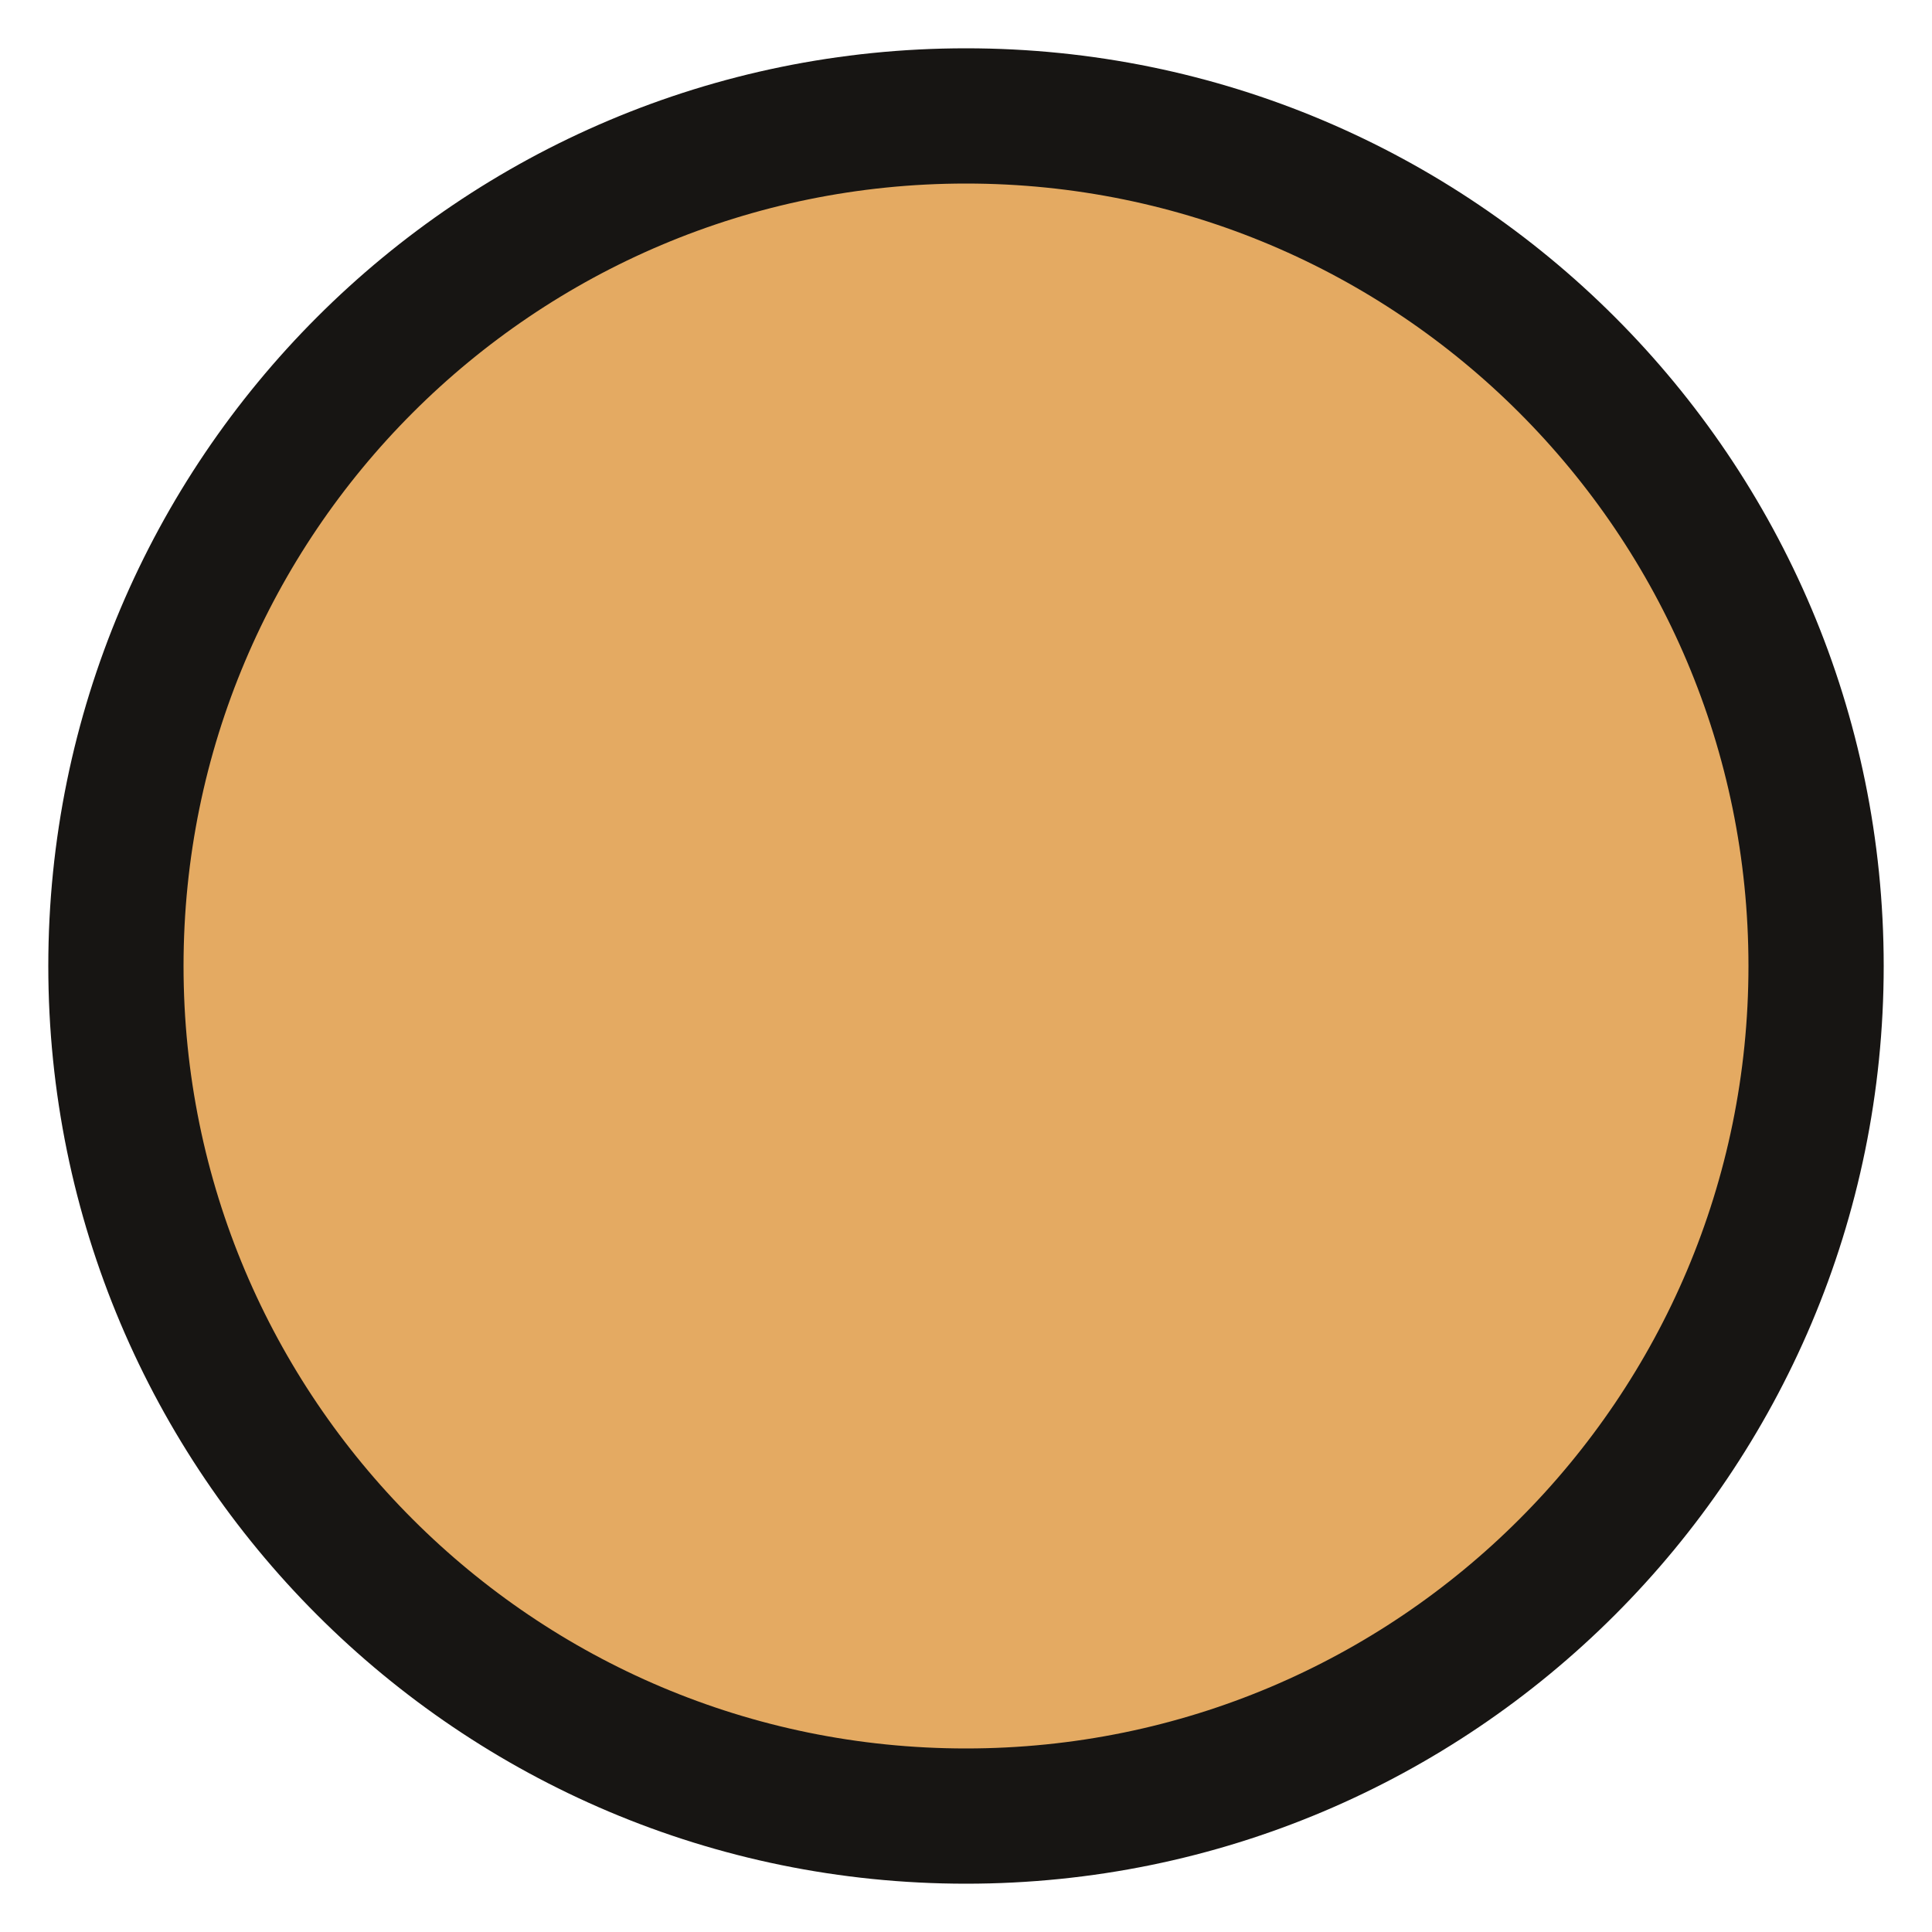
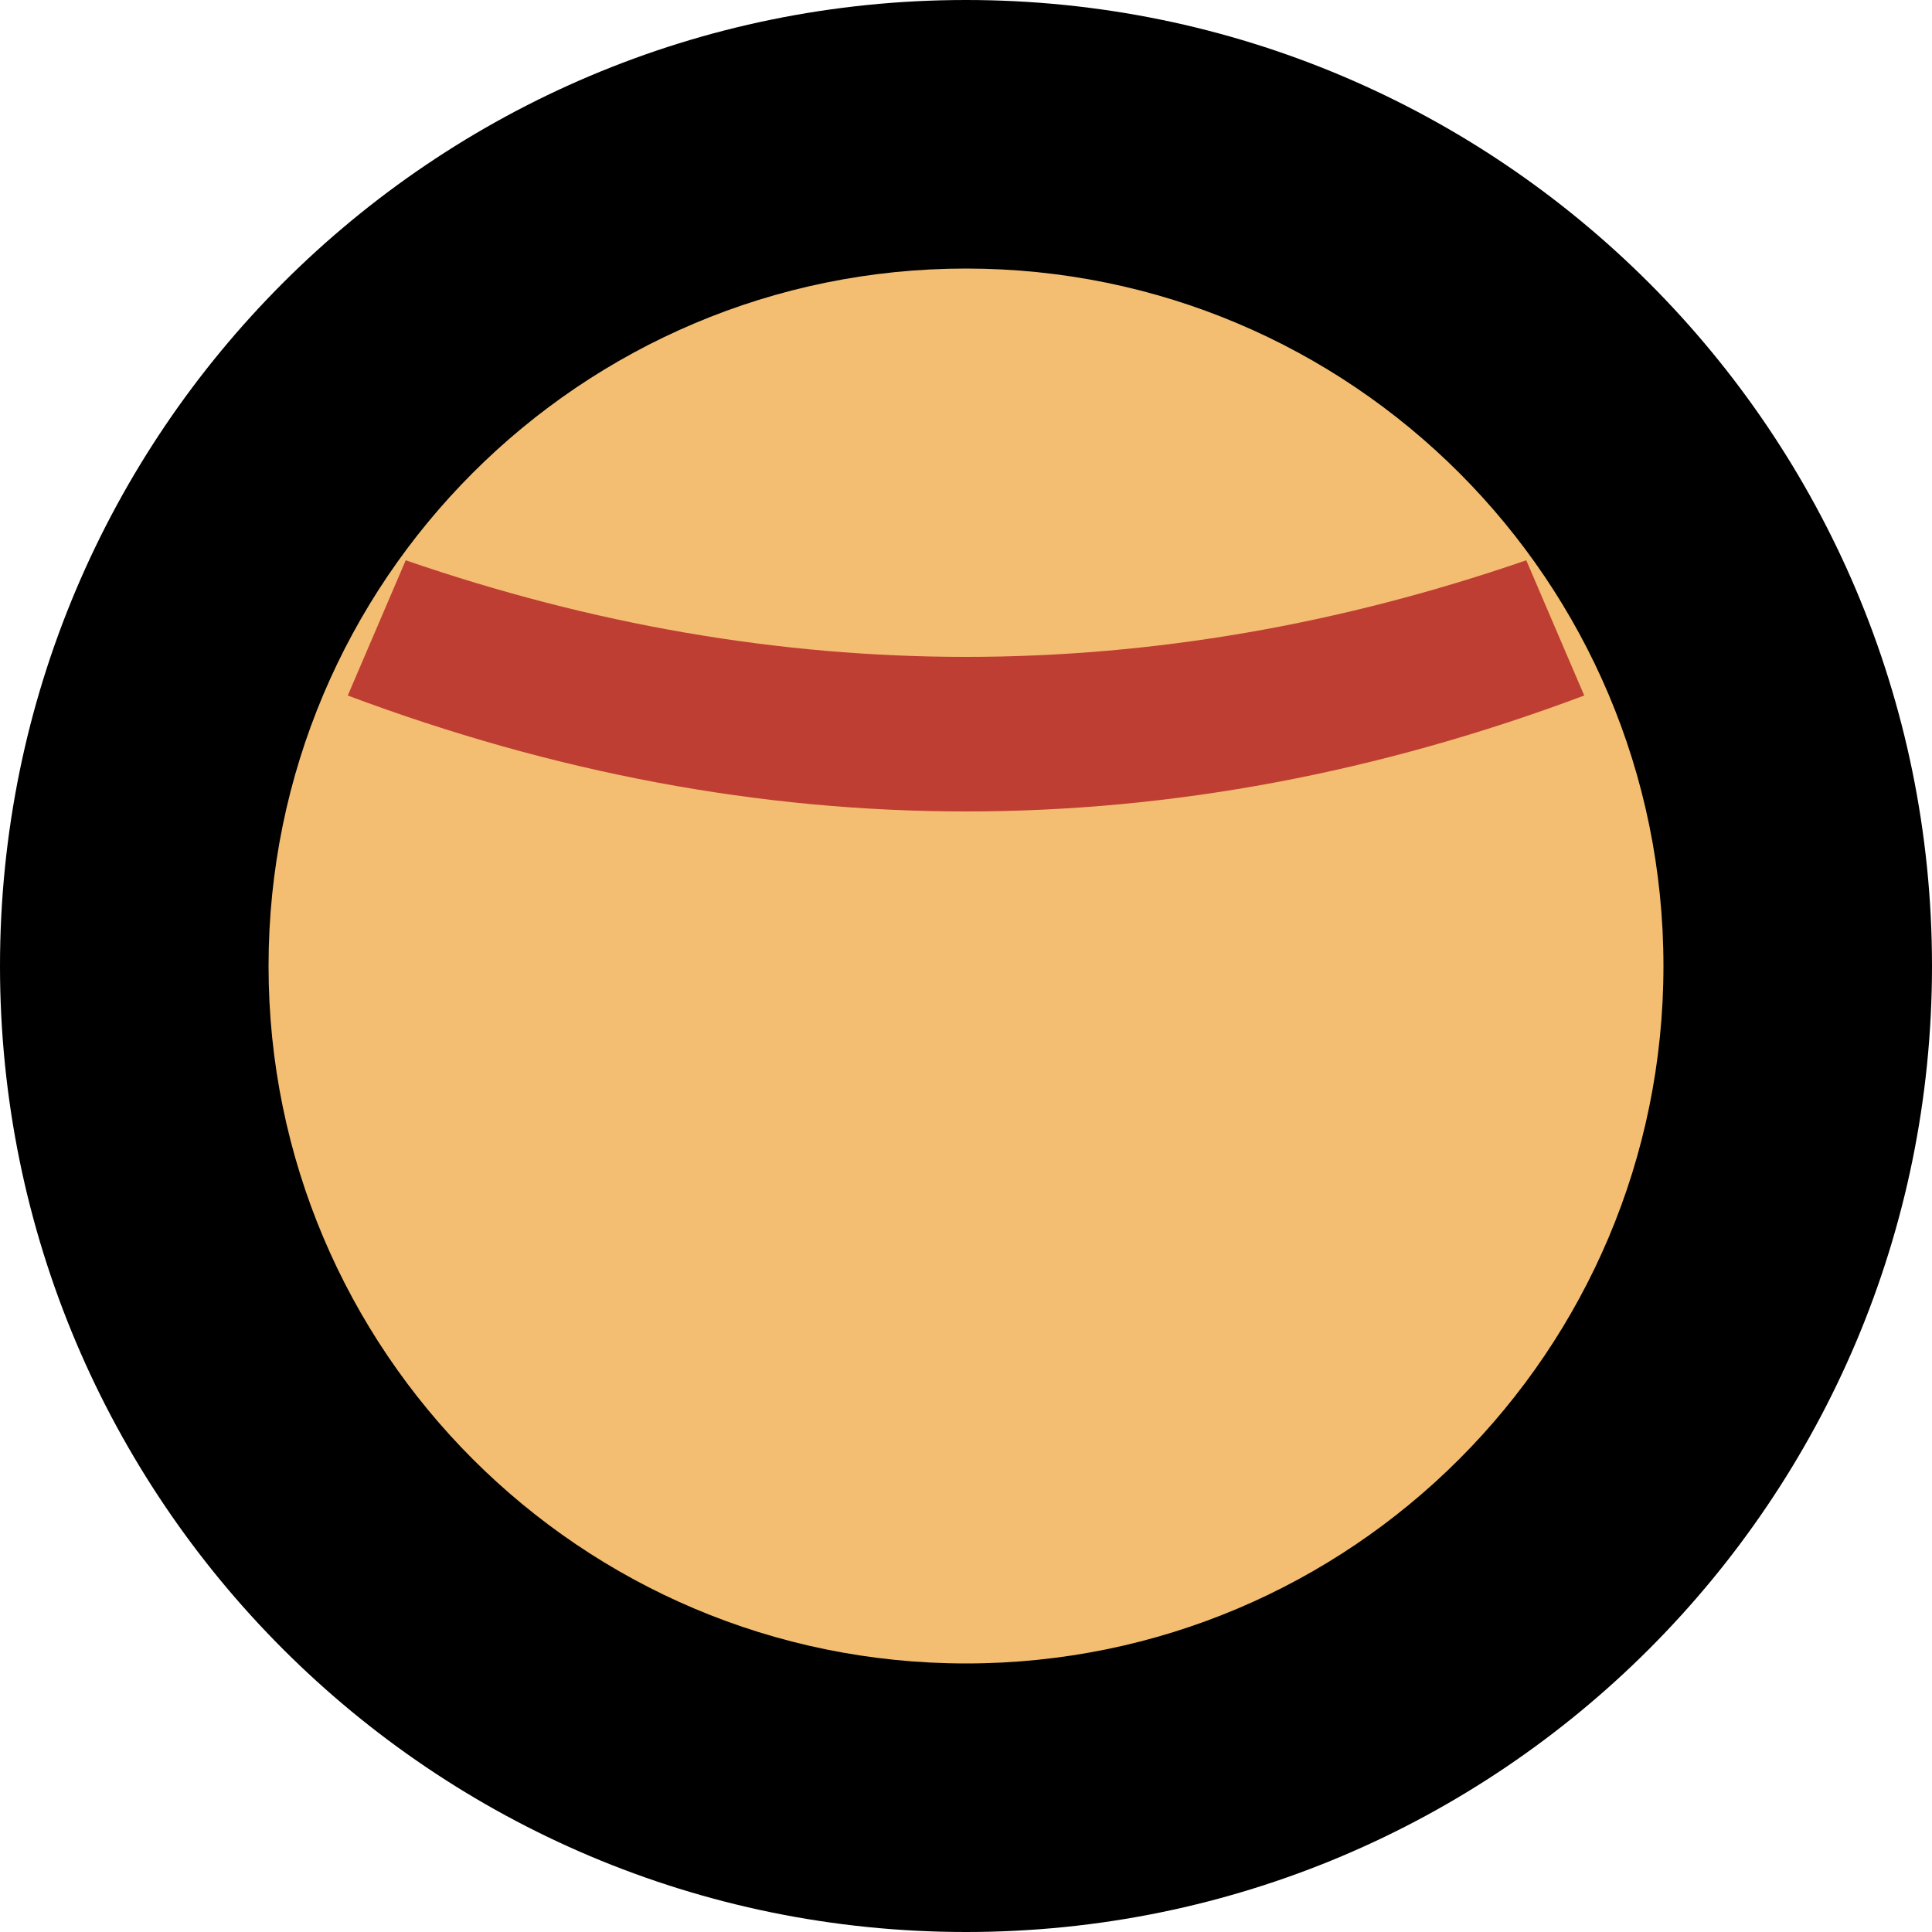
<svg xmlns="http://www.w3.org/2000/svg" width="100" height="100" viewBox="0 0 100 100">
-   <g stroke="#171513" stroke-width="7" stroke-linejoin="round">
-     <circle cx="50" cy="50" r="44" fill="#e4aa62" />
+   <g stroke-linecap="round" stroke-linejoin="round">
+     <circle cx="50" cy="50" r="50" fill="#000" />
+     <circle cx="50" cy="50" r="36.1" fill="#f3be72" />
+     <path d="M18 36q32 12 64 0l-3-7q-29 10-58 0Z" fill="#bf3e33" />
  </g>
</svg>
